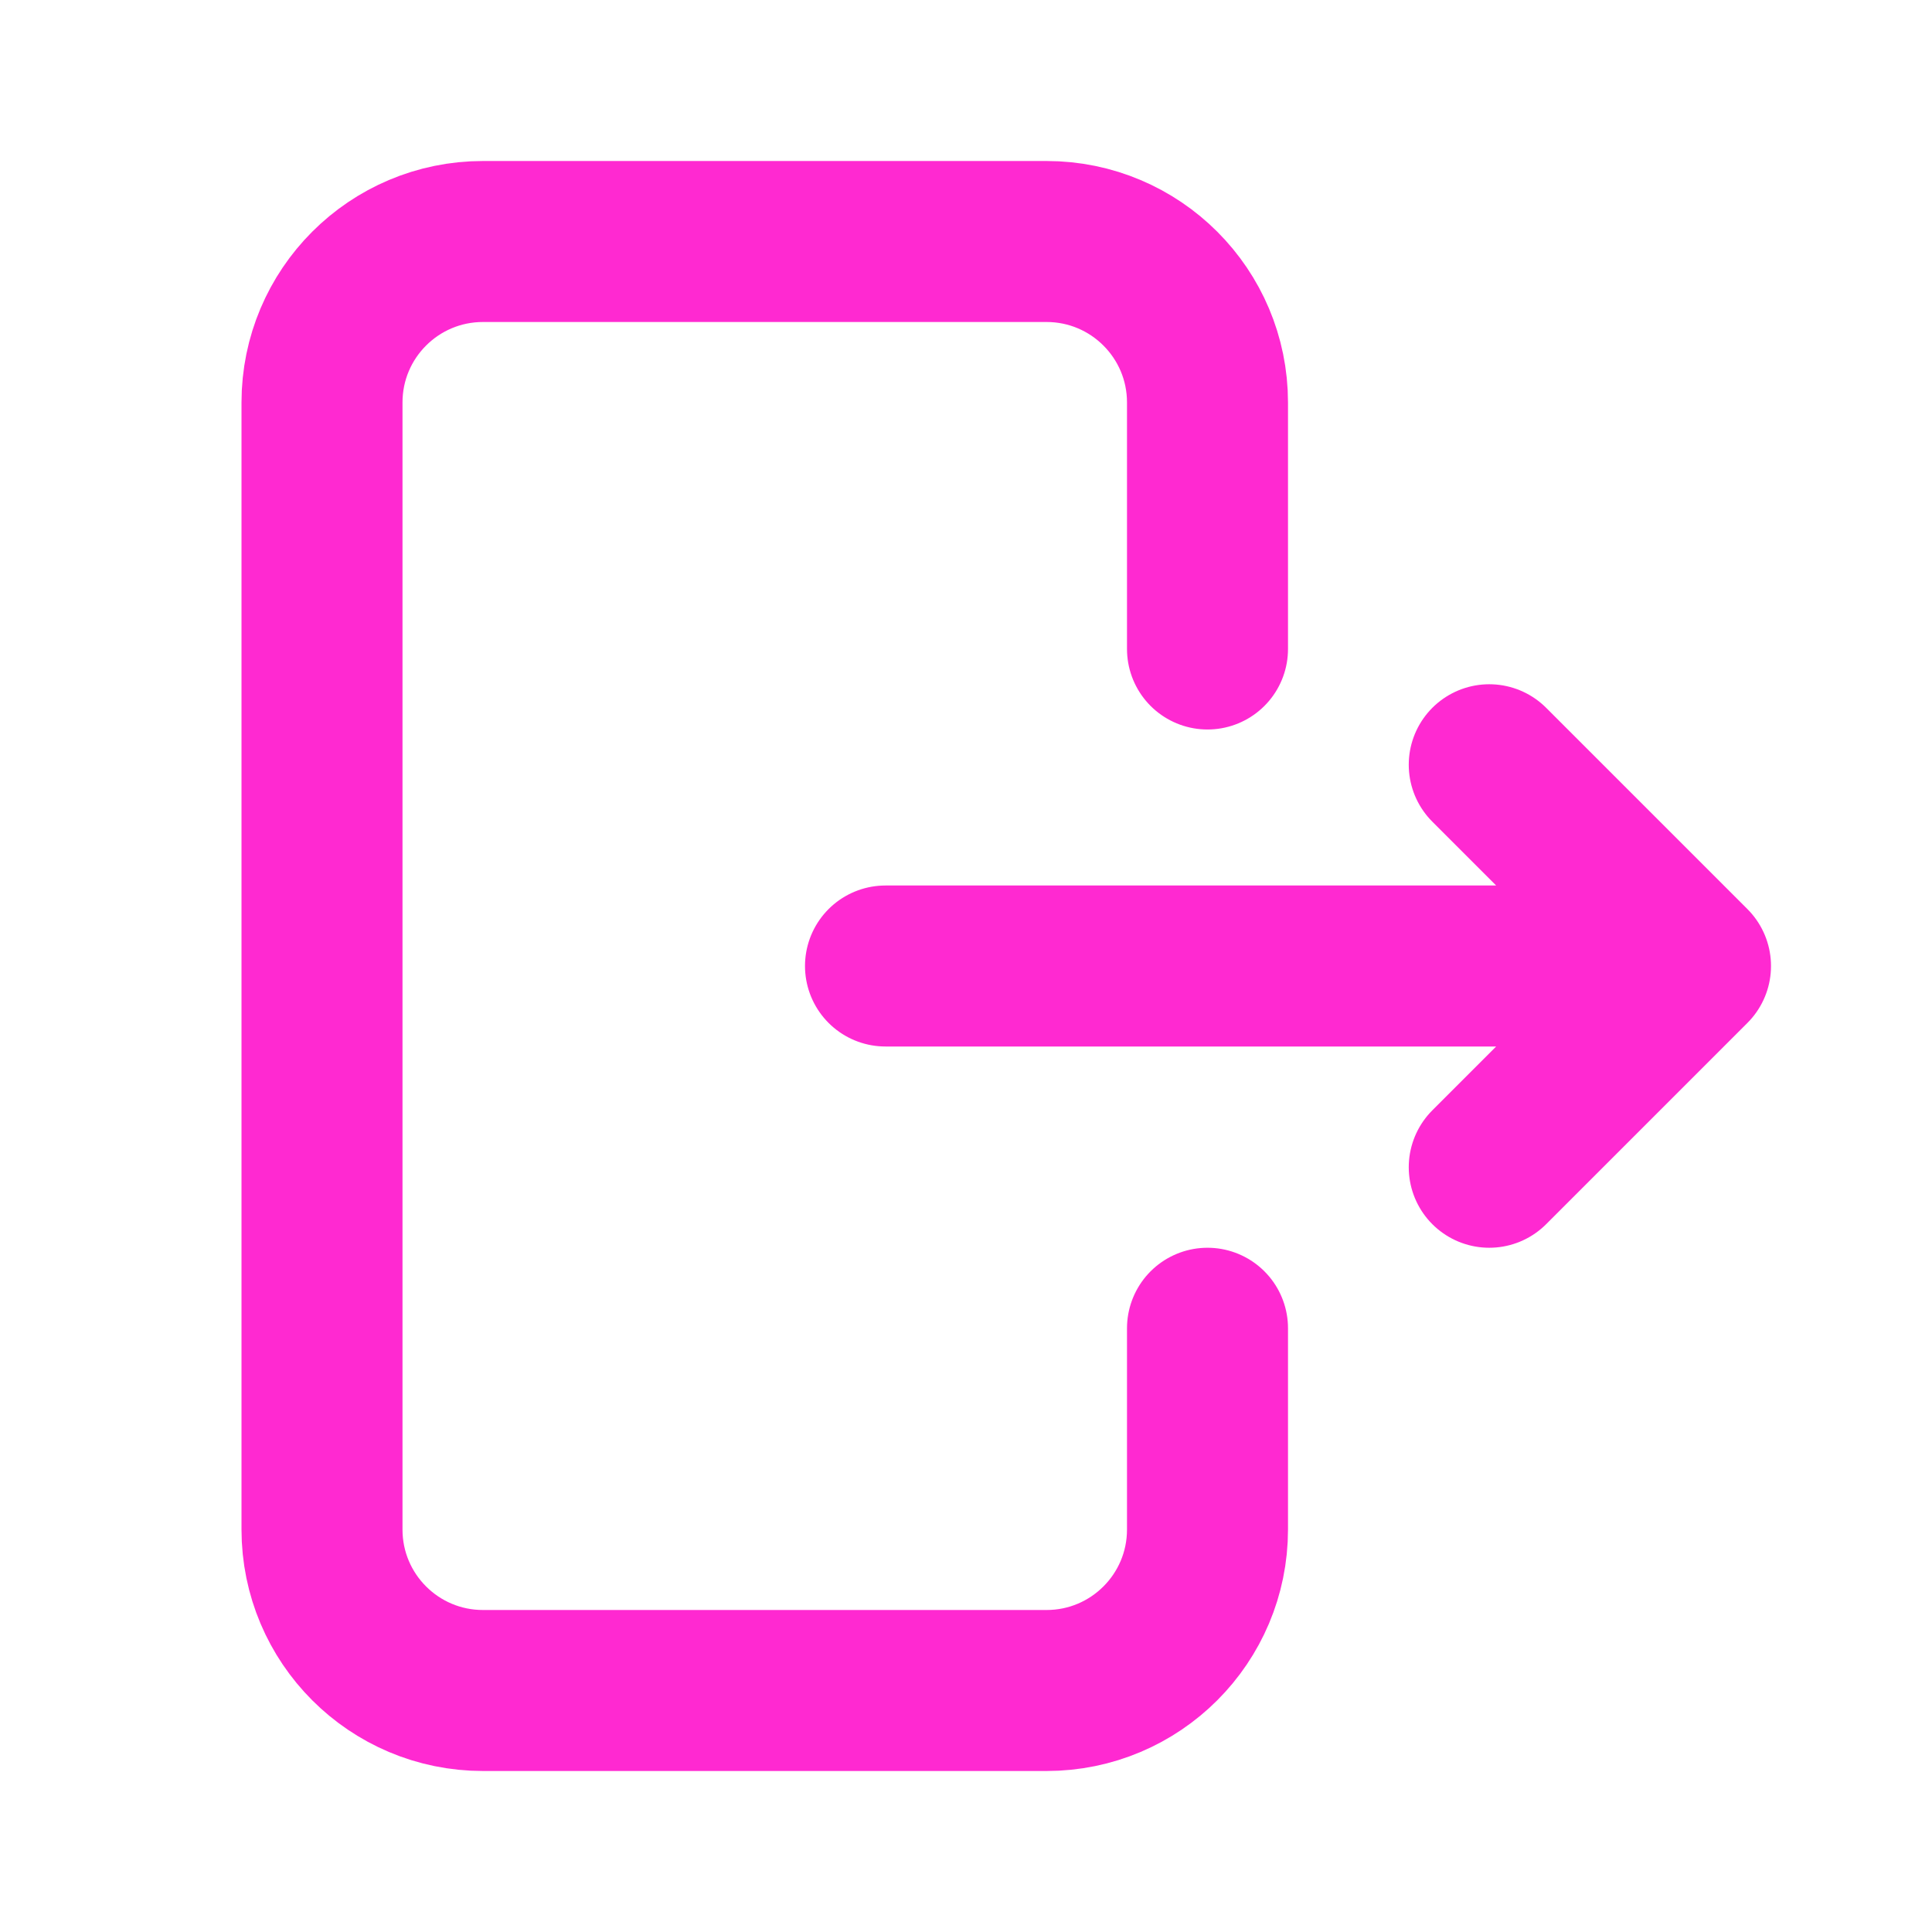
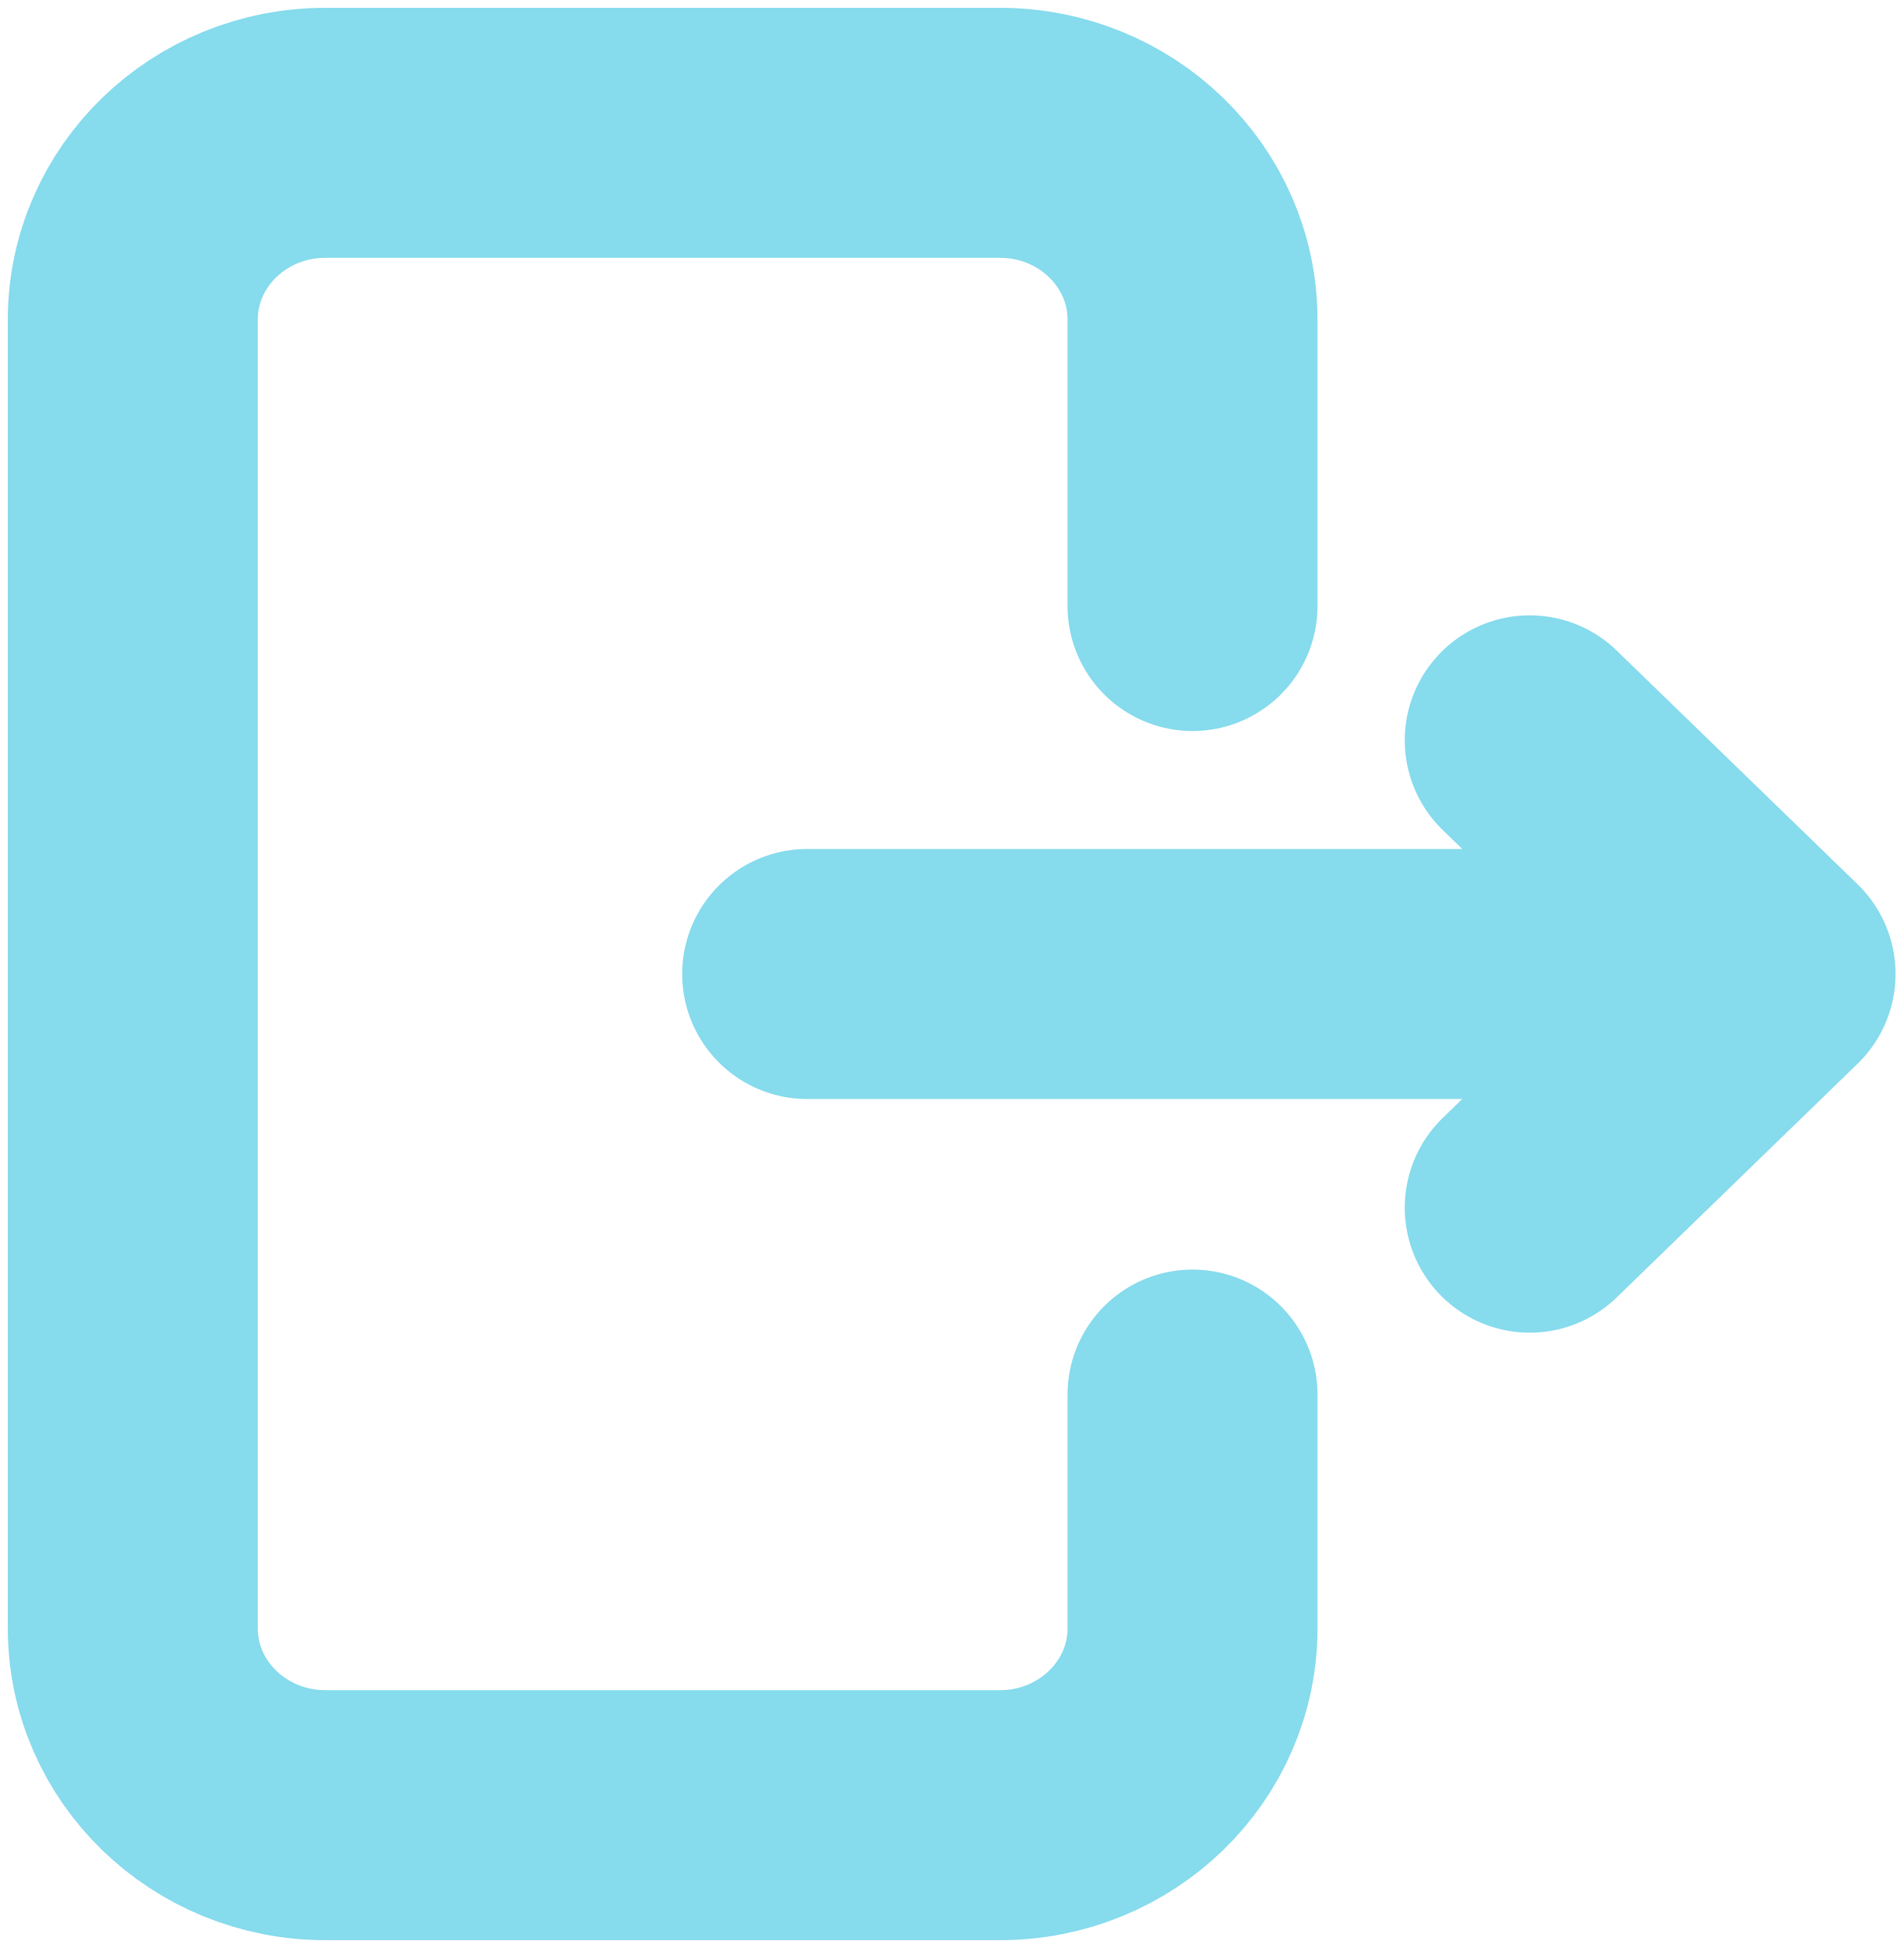
- <svg xmlns="http://www.w3.org/2000/svg" width="800px" height="800px" viewBox="0 0 24 24" fill="none">
-   <g id="SVGRepo_bgCarrier" stroke-width="0" />
-   <g id="SVGRepo_tracerCarrier" stroke-linecap="round" stroke-linejoin="round" />
-   <g id="SVGRepo_iconCarrier">
-     <path d="M15 16.5V19C15 20.105 14.105 21 13 21H6C4.895 21 4 20.105 4 19V5C4 3.895 4.895 3 6 3H13C14.105 3 15 3.895 15 5V8.062M11 12H21M21 12L18.5 9.5M21 12L18.5 14.5" stroke="#ff29d1" stroke-width="2" stroke-linecap="round" stroke-linejoin="round" />
-   </g>
+ <svg xmlns="http://www.w3.org/2000/svg" width="43" height="44" viewBox="0 0 43 44" fill="none">
+   <path d="M26.941 31.5V36.778C26.941 39.11 24.992 41 22.588 41H7.353C4.949 41 3 39.11 3 36.778V7.222C3 4.89 4.949 3 7.353 3H22.588C24.992 3 26.941 4.89 26.941 7.222V13.688M18.235 22H40M40 22L34.559 16.722M40 22L34.559 27.278" stroke="#86DBED" stroke-width="5.647" stroke-linecap="round" stroke-linejoin="round" />
</svg>
